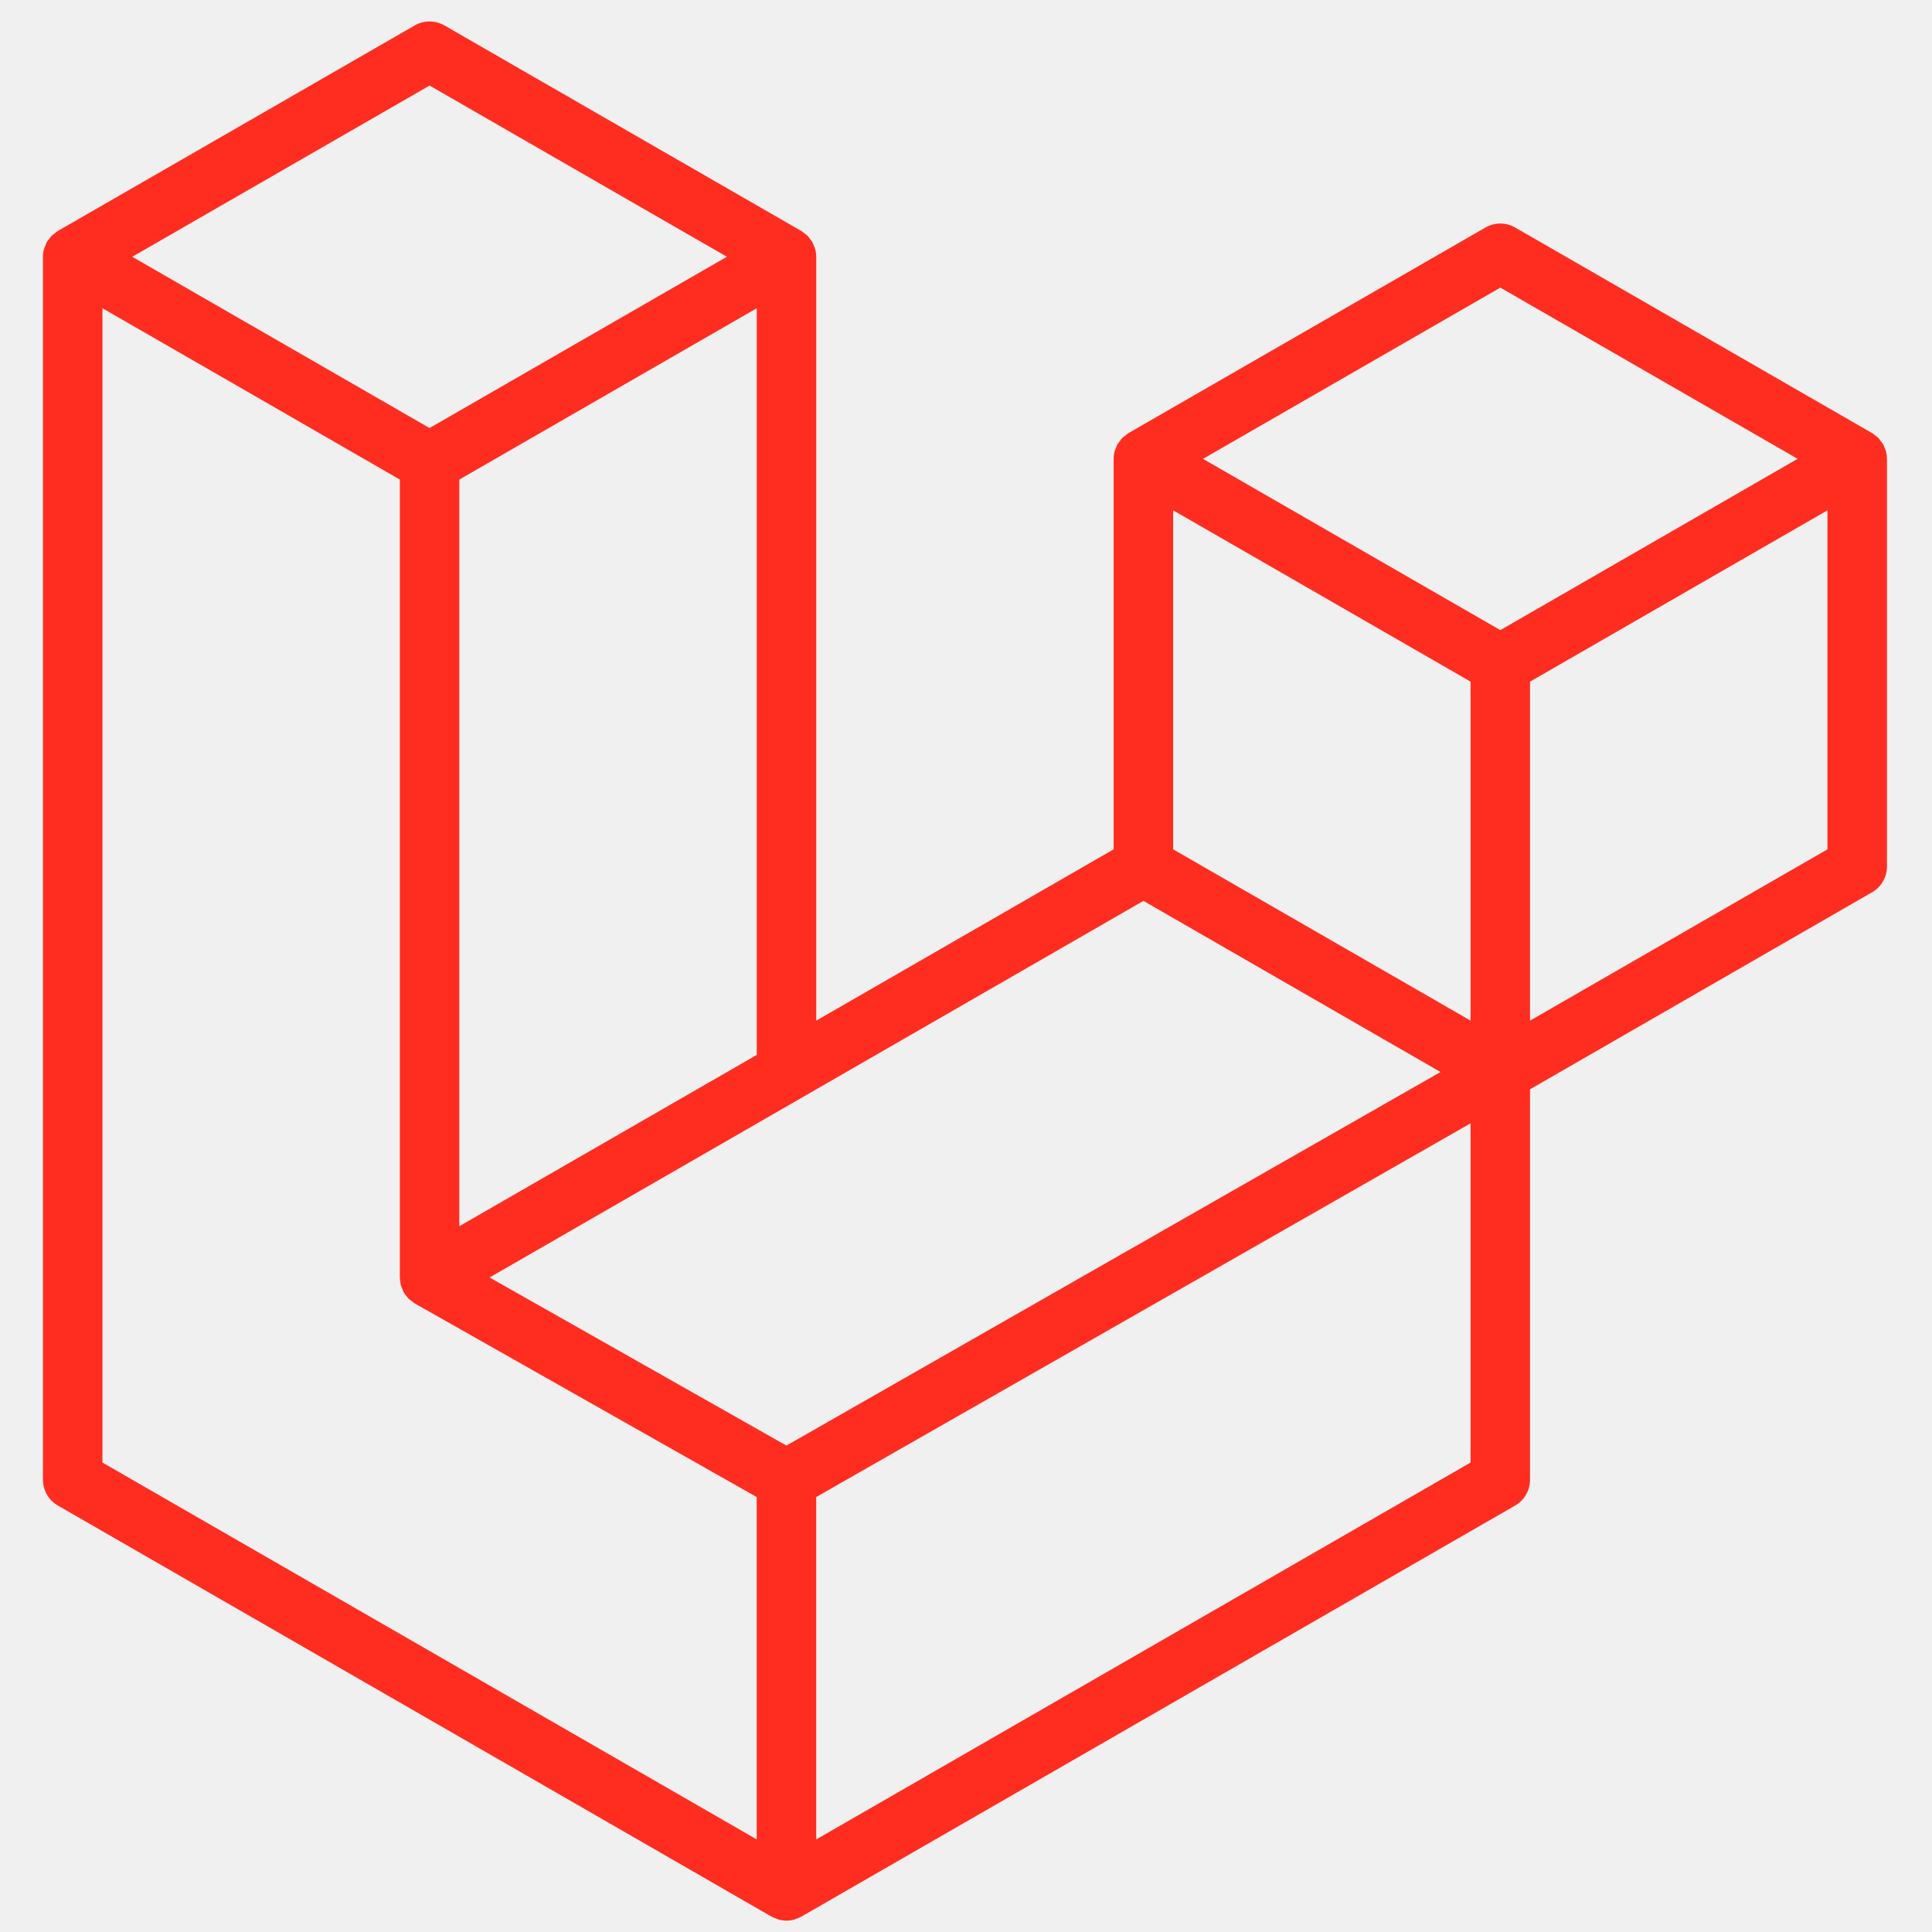
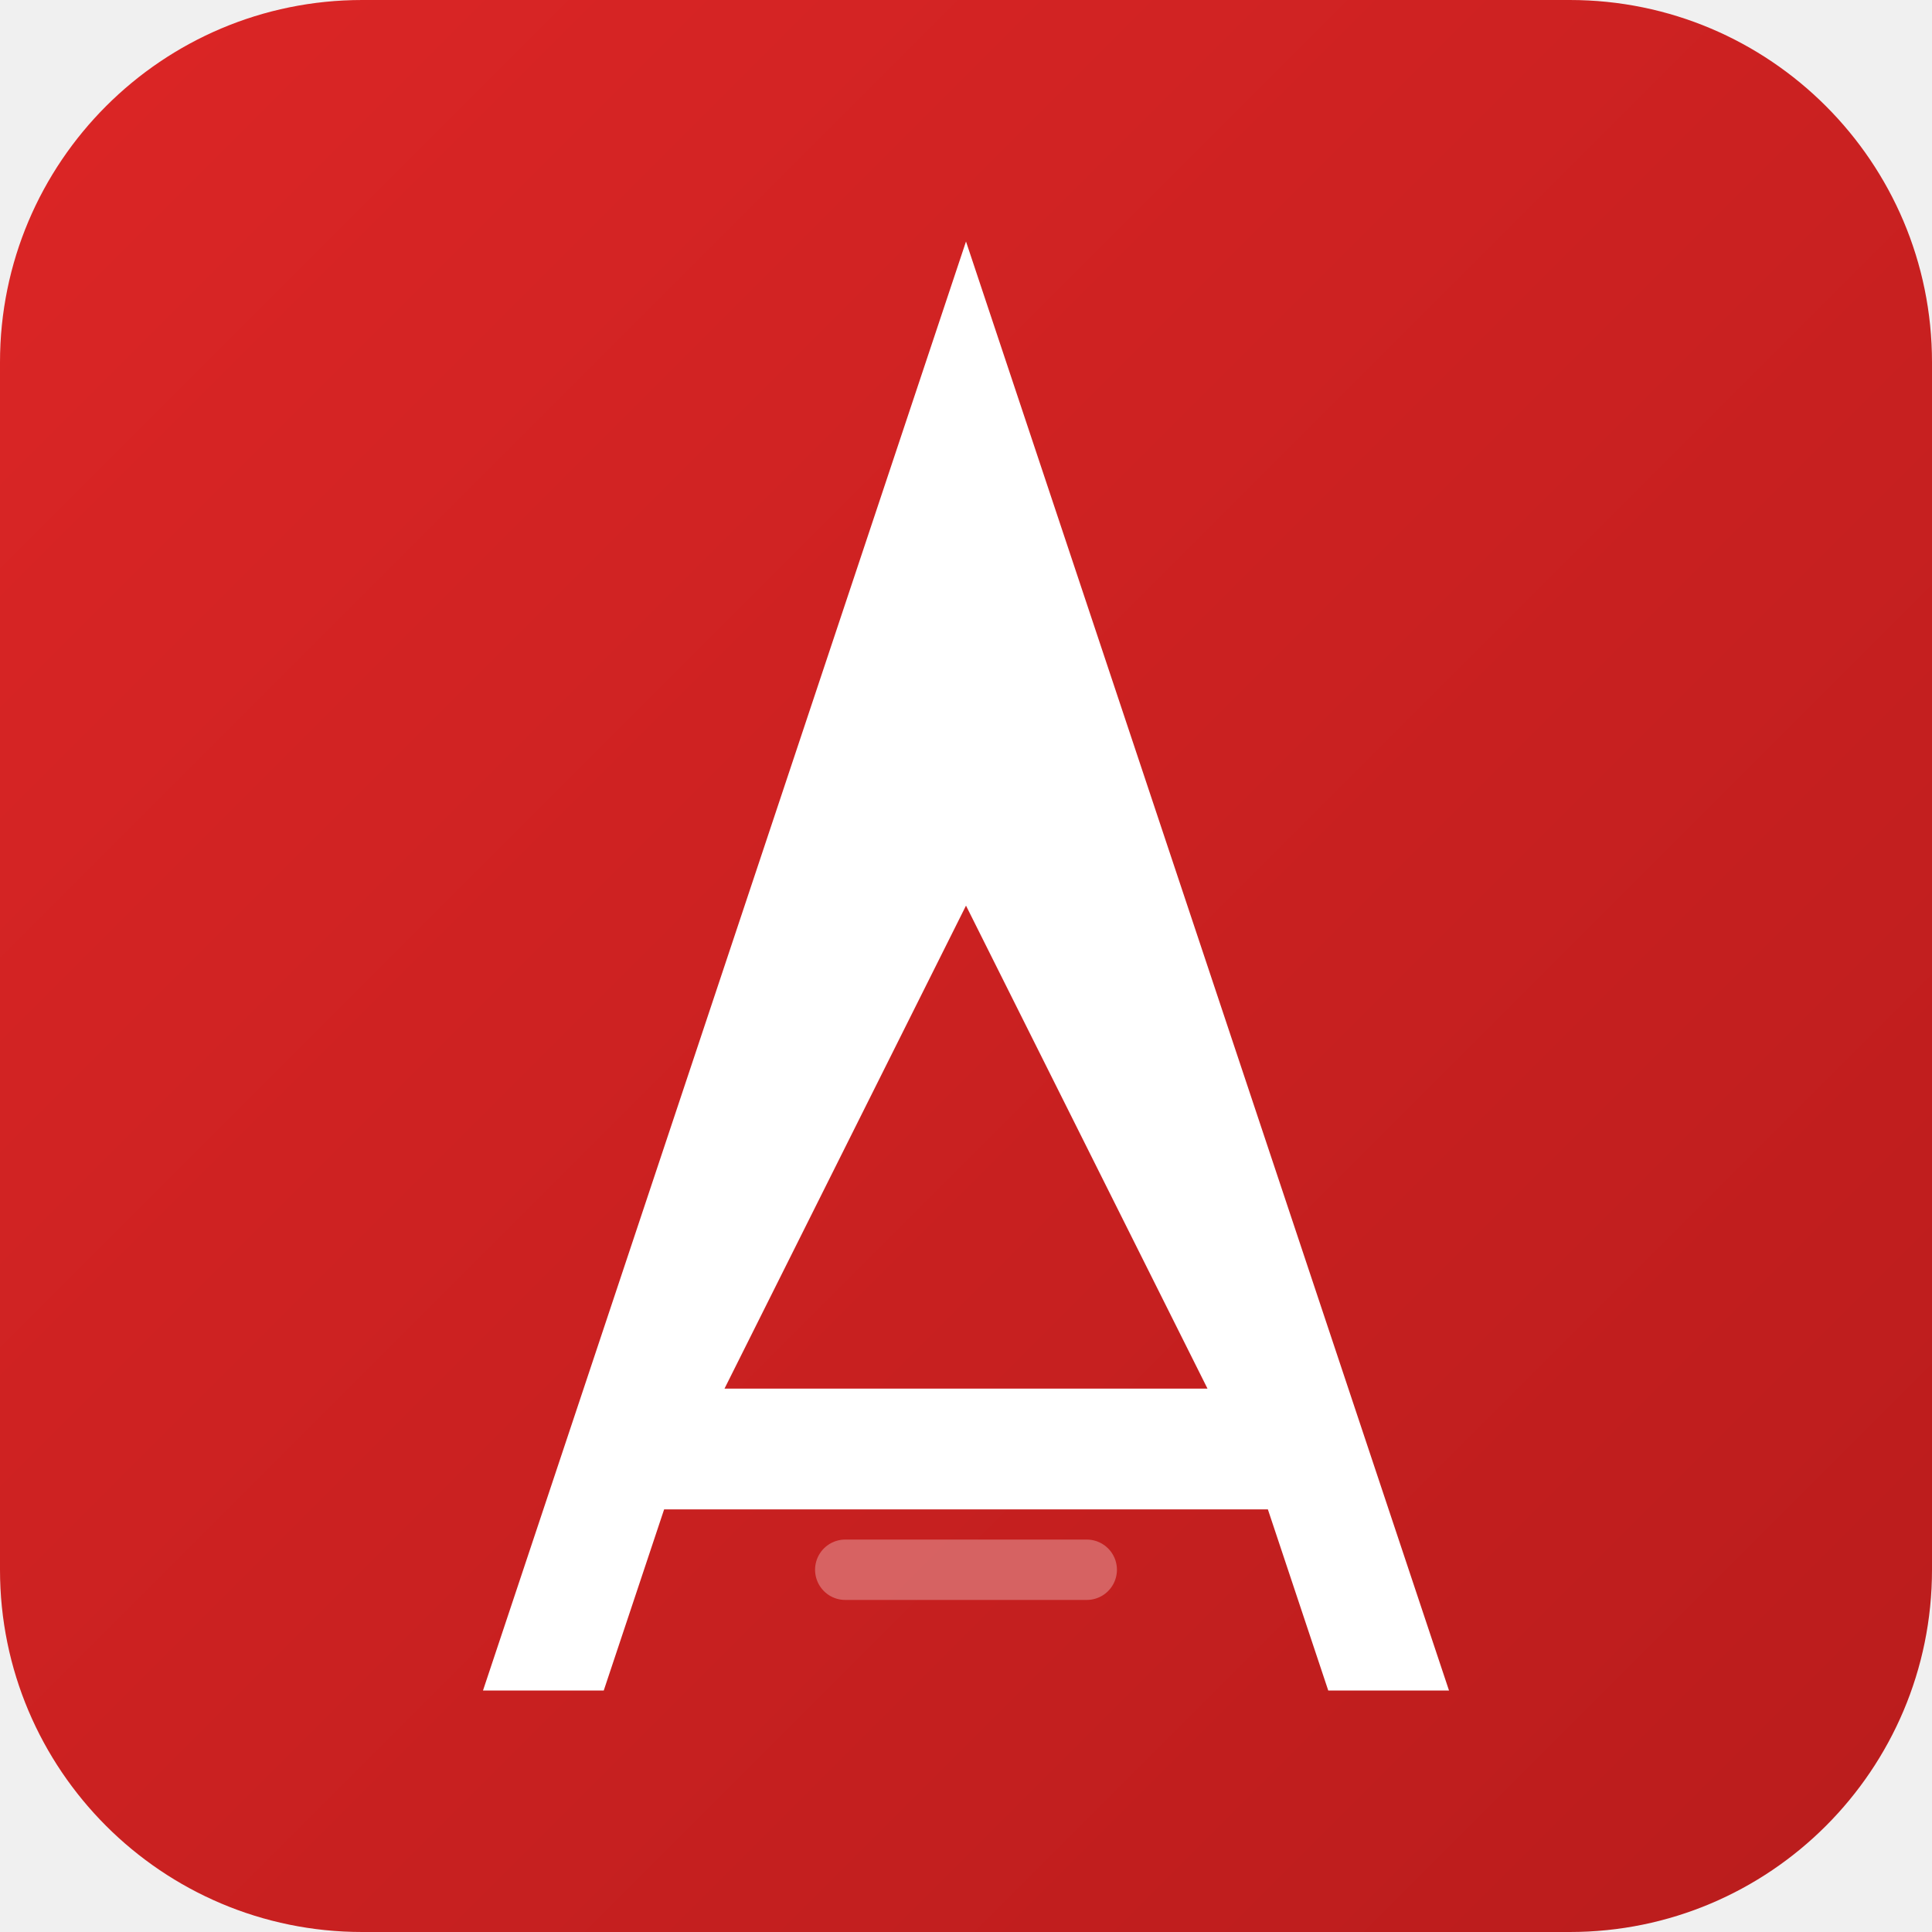
- <svg xmlns="http://www.w3.org/2000/svg" width="166" height="166" viewBox="0 0 166 166" fill="none">
-   <path fill-rule="evenodd" clip-rule="evenodd" d="M162.041 38.759C162.099 38.977 162.129 39.201 162.13 39.426V74.452C162.13 74.902 162.011 75.344 161.786 75.733C161.561 76.122 161.237 76.444 160.847 76.668L131.462 93.594V127.141C131.462 128.054 130.977 128.897 130.186 129.357L68.847 164.683C68.707 164.763 68.554 164.814 68.401 164.868C68.343 164.887 68.289 164.922 68.228 164.938C67.8 165.051 67.349 165.051 66.92 164.938C66.85 164.919 66.786 164.881 66.719 164.855C66.579 164.804 66.432 164.76 66.298 164.683L4.972 129.357C4.583 129.133 4.259 128.81 4.034 128.421C3.808 128.032 3.69 127.591 3.689 127.141L3.689 22.063C3.689 21.834 3.721 21.61 3.779 21.393C3.798 21.32 3.843 21.253 3.868 21.179C3.916 21.045 3.961 20.908 4.031 20.783C4.079 20.7 4.149 20.633 4.206 20.557C4.28 20.454 4.347 20.349 4.433 20.26C4.506 20.186 4.602 20.132 4.685 20.068C4.778 19.992 4.861 19.909 4.966 19.848L35.633 2.185C36.022 1.961 36.462 1.844 36.91 1.844C37.358 1.844 37.798 1.961 38.186 2.185L68.851 19.848H68.857C68.959 19.912 69.045 19.992 69.138 20.065C69.221 20.129 69.313 20.186 69.387 20.257C69.476 20.349 69.54 20.454 69.616 20.557C69.671 20.633 69.744 20.7 69.789 20.783C69.862 20.911 69.904 21.045 69.955 21.179C69.98 21.253 70.025 21.32 70.044 21.396C70.103 21.614 70.133 21.838 70.133 22.063V87.694L95.686 72.974V39.423C95.686 39.2 95.718 38.973 95.775 38.759C95.798 38.683 95.839 38.615 95.865 38.542C95.916 38.408 95.96 38.271 96.031 38.146C96.079 38.063 96.149 37.996 96.203 37.92C96.279 37.818 96.343 37.712 96.433 37.623C96.506 37.549 96.599 37.495 96.681 37.431C96.777 37.355 96.86 37.272 96.962 37.211L127.633 19.548C128.021 19.324 128.461 19.206 128.91 19.206C129.358 19.206 129.798 19.324 130.186 19.548L160.85 37.211C160.959 37.275 161.042 37.355 161.137 37.428C161.217 37.492 161.31 37.549 161.383 37.62C161.473 37.712 161.536 37.818 161.613 37.92C161.67 37.996 161.741 38.063 161.785 38.146C161.859 38.271 161.9 38.408 161.951 38.542C161.98 38.615 162.021 38.683 162.041 38.759ZM157.018 72.974V43.848L146.287 50.028L131.462 58.568V87.694L157.021 72.974H157.018ZM126.354 125.663V96.518L111.771 104.85L70.13 128.626V158.046L126.354 125.663ZM8.801 26.485V125.663L65.018 158.043V128.629L35.649 112L35.64 111.994L35.627 111.988C35.528 111.93 35.445 111.847 35.353 111.777C35.273 111.713 35.18 111.662 35.11 111.592L35.104 111.582C35.021 111.502 34.963 111.403 34.893 111.314C34.829 111.228 34.753 111.154 34.702 111.065L34.699 111.055C34.641 110.96 34.606 110.845 34.565 110.736C34.523 110.64 34.469 110.551 34.443 110.449C34.411 110.328 34.405 110.197 34.392 110.072C34.379 109.976 34.354 109.881 34.354 109.785V109.778V41.205L19.532 32.662L8.801 26.485ZM36.913 7.35L11.364 22.063L36.907 36.777L62.453 22.06L36.907 7.35H36.913ZM50.2 99.174L65.022 90.637V26.485L54.291 32.665L39.466 41.205V105.357L50.2 99.174ZM128.91 24.713L103.363 39.426L128.91 54.14L154.453 39.423L128.91 24.713ZM126.354 58.568L111.529 50.028L100.798 43.848V72.974L115.619 81.511L126.354 87.694V58.568ZM67.571 124.205L105.042 102.803L123.772 92.109L98.245 77.405L68.854 94.334L42.066 109.762L67.571 124.205Z" fill="#FF2D20" />
+ <svg xmlns="http://www.w3.org/2000/svg" viewBox="0 0 64 64">
+   <defs>
+     <linearGradient id="bgGradient" x1="0%" y1="0%" x2="100%" y2="100%">
+       <stop offset="0%" style="stop-color:#DC2626;stop-opacity:1" />
+       <stop offset="100%" style="stop-color:#B91C1C;stop-opacity:1" />
+     </linearGradient>
+   </defs>
+   <rect width="64" height="64" rx="12" fill="url(#bgGradient)" />
+   <path fill="white" d="M32 8L48 56H44L42 50H22L20 56H16L32 8ZM24 46H40L32 30L24 46Z" />
+   <path fill="white" opacity="0.3" d="M28 52H36" stroke="white" stroke-width="2" stroke-linecap="round" />
</svg>
